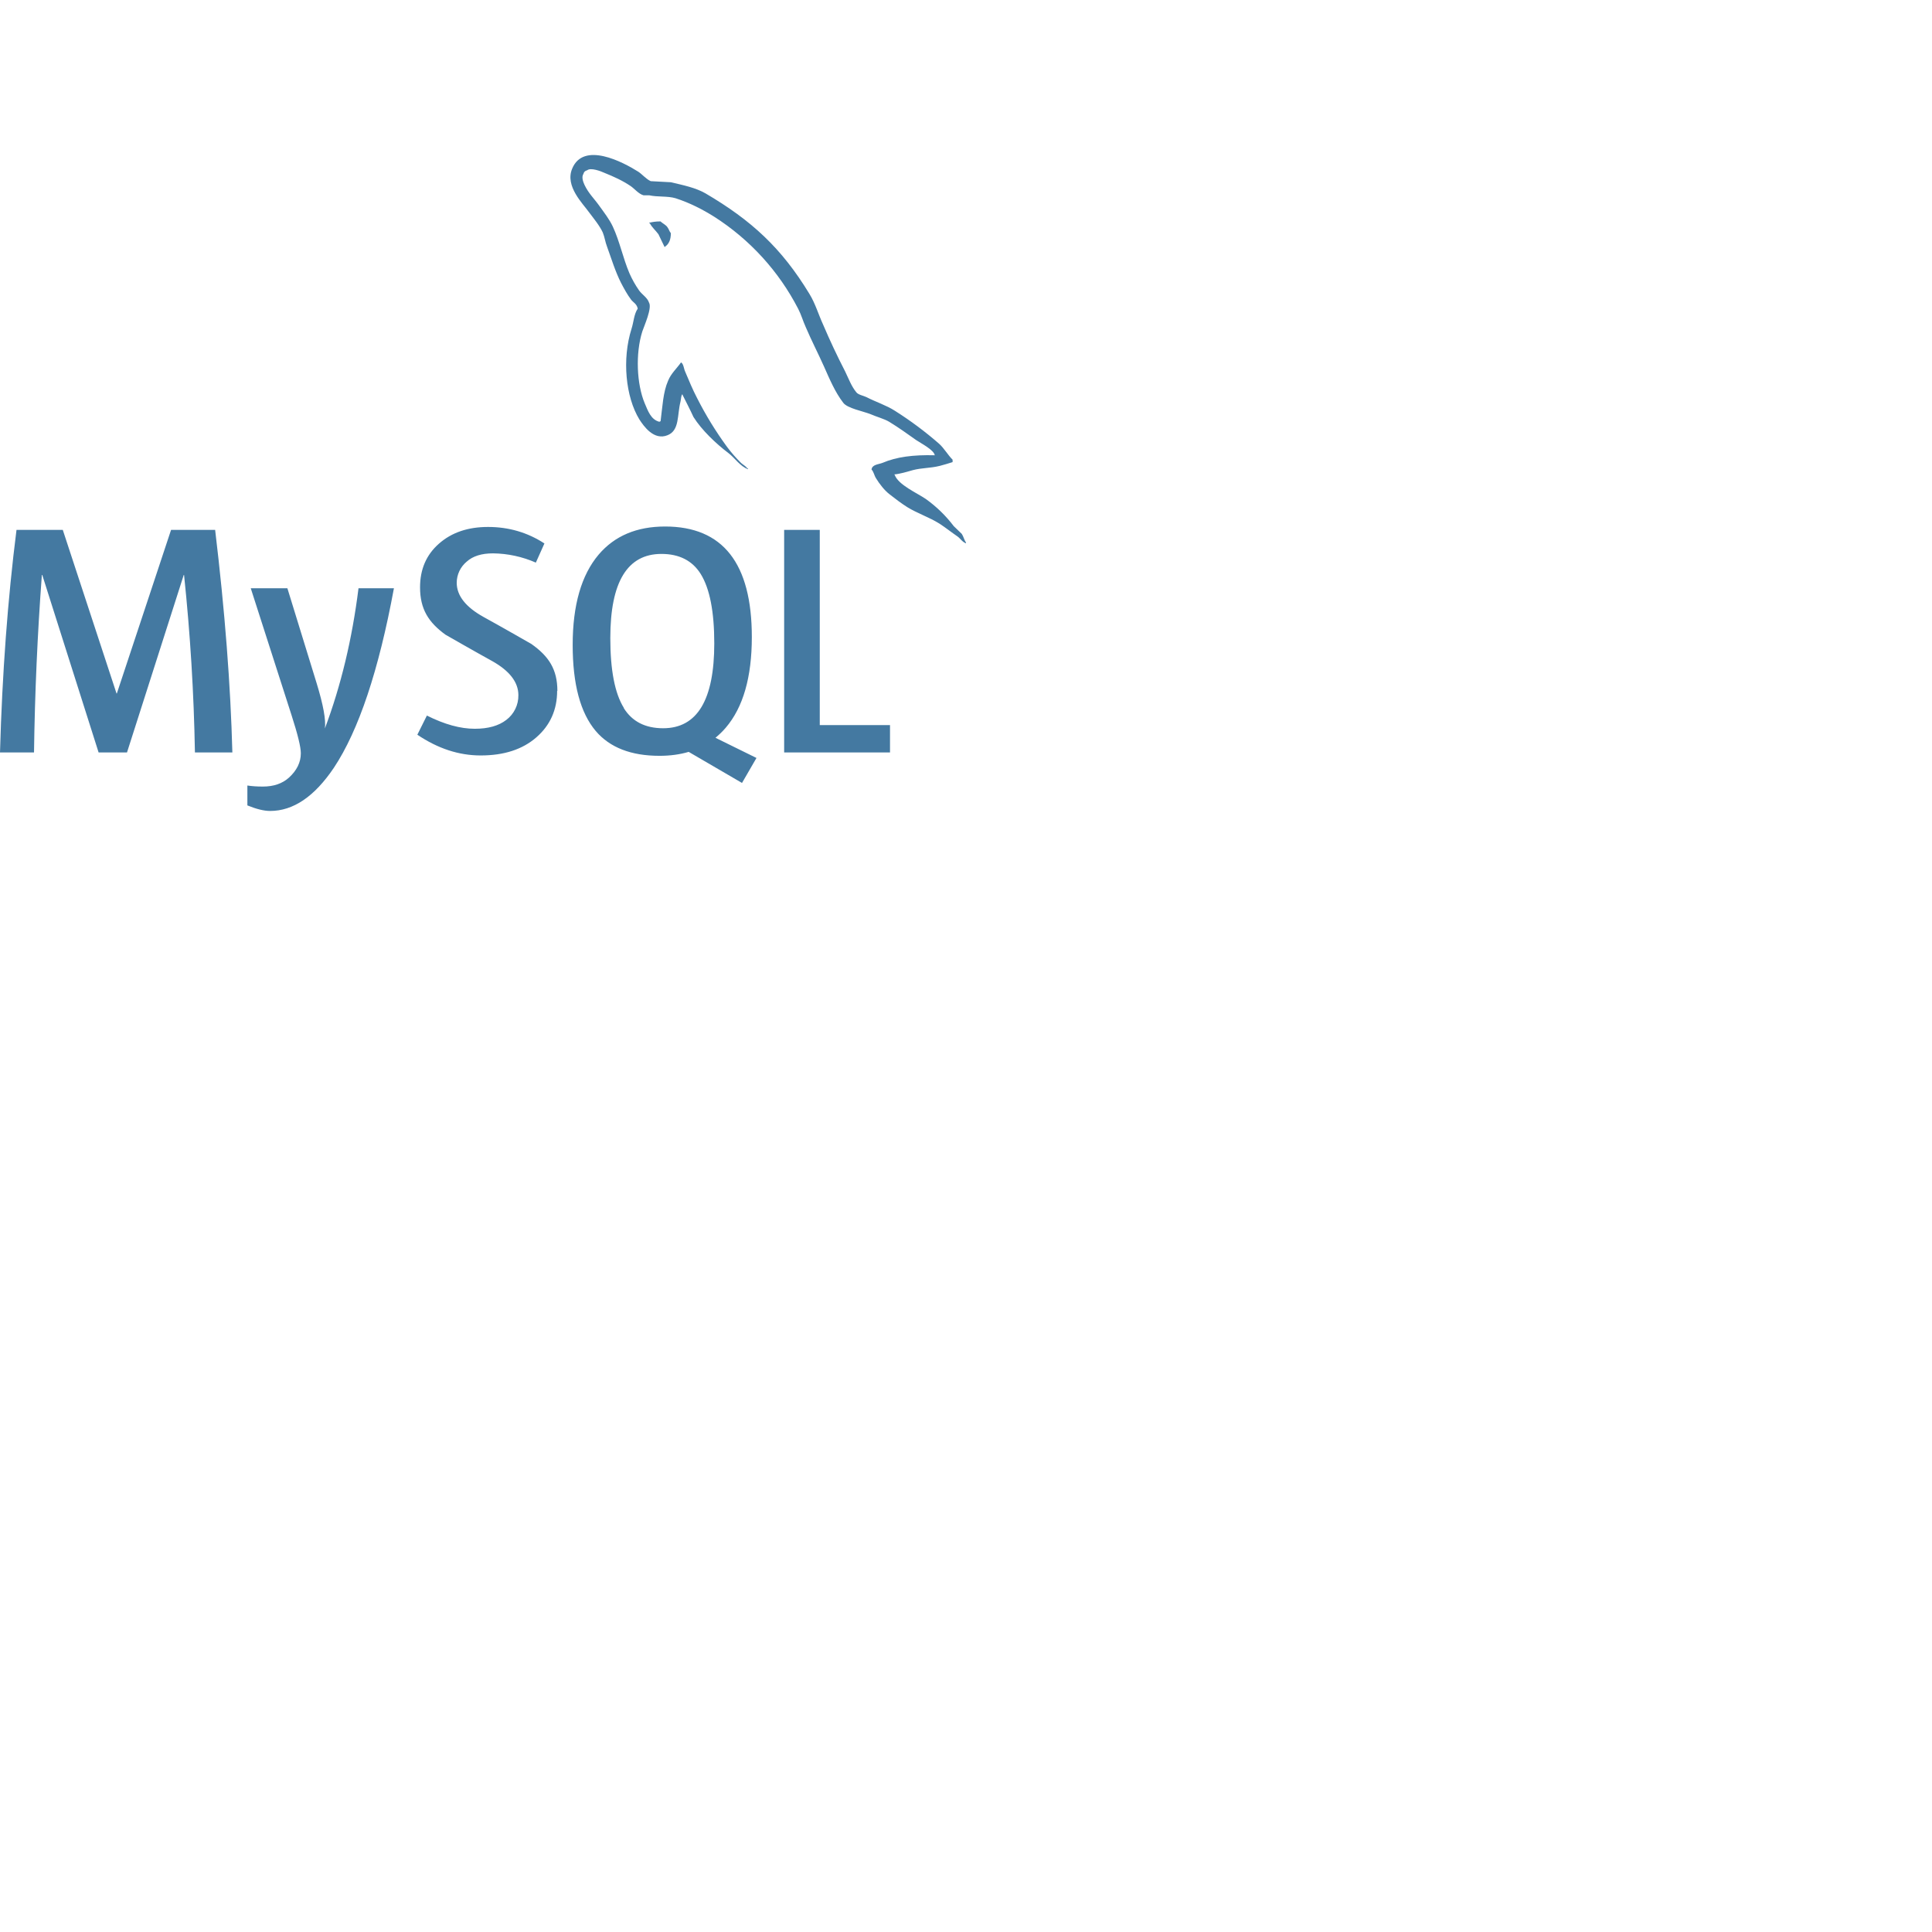
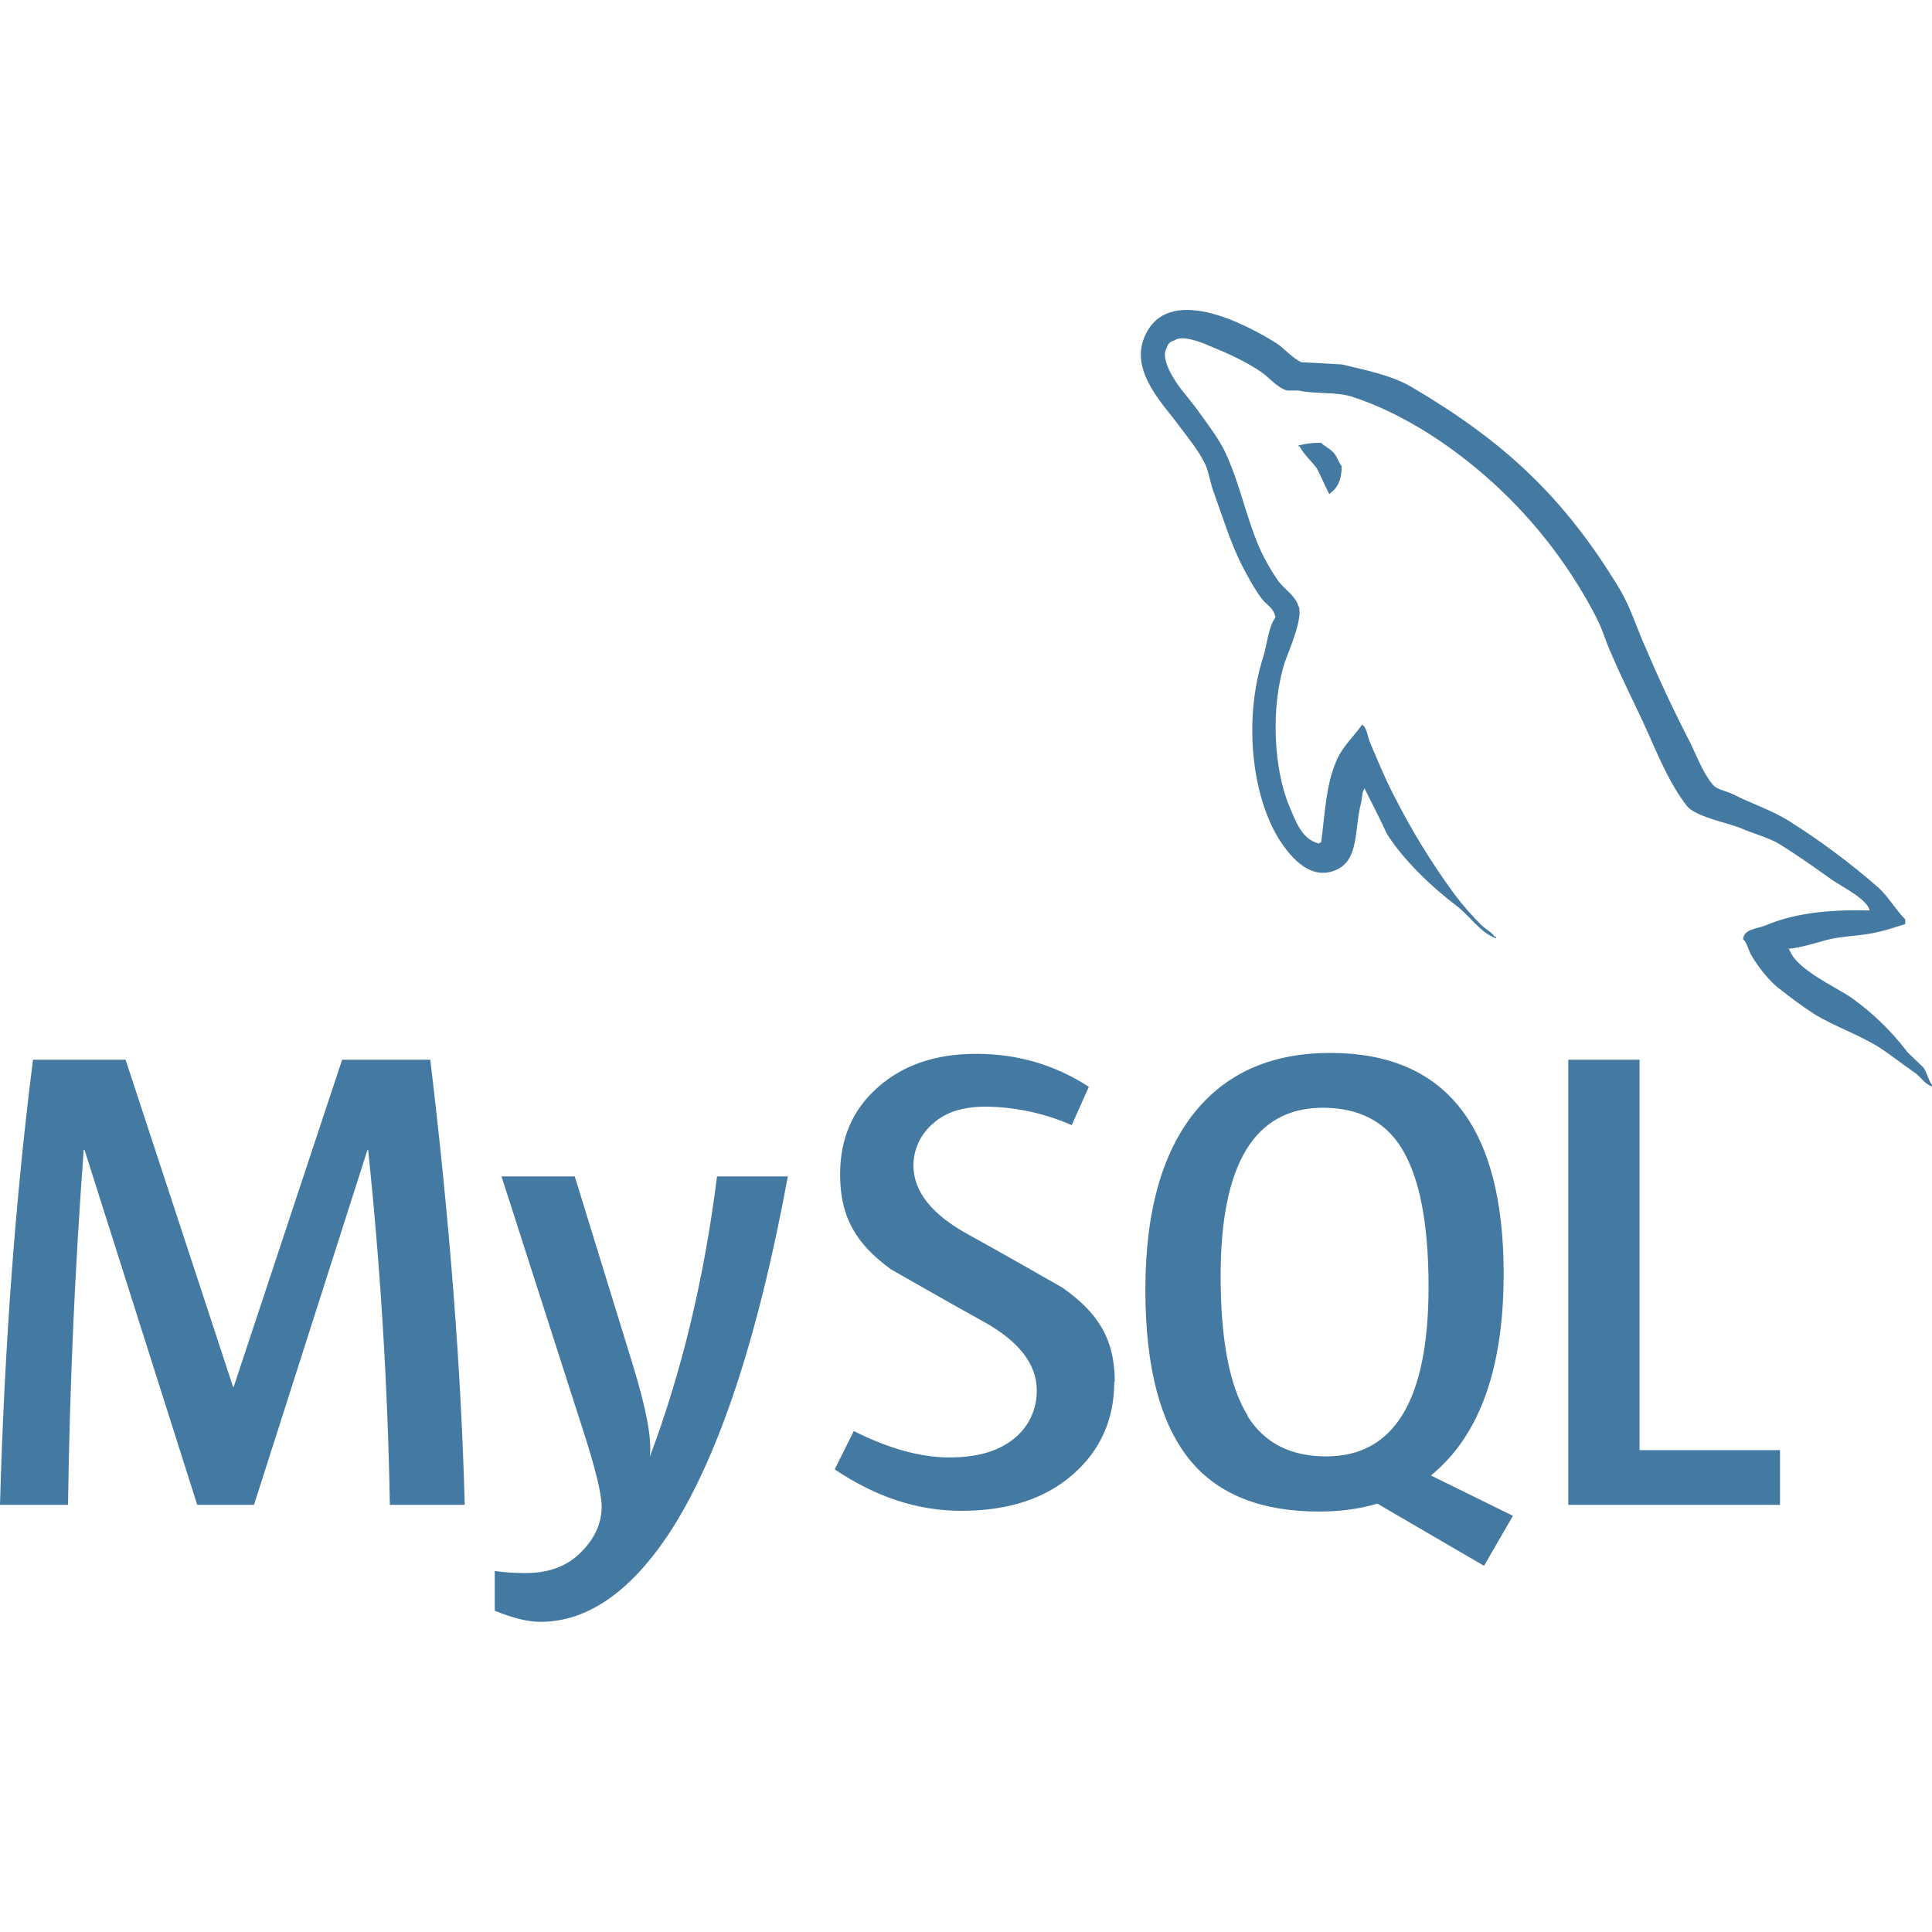
- <svg xmlns="http://www.w3.org/2000/svg" role="img" viewBox="0 0 48 48" height="48" width="48">
-   <path d="M16.405 5.501c-.115 0-.193.014-.274.033v.013h.014c.054.104.146.18.214.273.054.107.1.214.154.32l.014-.015c.094-.066.14-.172.14-.333-.04-.047-.046-.094-.08-.14-.04-.067-.126-.1-.18-.153zM5.77 18.695h-.927a50.854 50.854 0 00-.27-4.41h-.008l-1.41 4.41H2.45l-1.4-4.41h-.01a72.892 72.892 0 00-.195 4.41H0c.055-1.966.192-3.81.41-5.53h1.15l1.335 4.064h.008l1.347-4.064h1.095c.242 2.015.384 3.86.428 5.53zm4.017-4.08c-.378 2.045-.876 3.533-1.492 4.46-.482.716-1.01 1.073-1.583 1.073-.153 0-.34-.046-.566-.138v-.494c.11.017.24.026.386.026.268 0 .483-.075.647-.222.197-.18.295-.382.295-.605 0-.155-.077-.47-.23-.944L6.23 14.615h.91l.727 2.36c.164.536.233.91.205 1.123.4-1.064.678-2.227.835-3.483zm12.325 4.08h-2.63v-5.53h.885v4.85h1.745zm-3.32.135l-1.016-.5c.09-.076.177-.158.255-.25.433-.506.648-1.258.648-2.253 0-1.83-.718-2.746-2.155-2.746-.704 0-1.254.232-1.65.697-.43.508-.646 1.256-.646 2.245 0 .972.19 1.686.574 2.14.35.41.877.615 1.583.615.264 0 .506-.033.725-.098l1.325.772.36-.622zM15.5 17.588c-.225-.36-.337-.94-.337-1.736 0-1.393.424-2.09 1.27-2.09.443 0 .77.167.977.5.224.362.336.936.336 1.723 0 1.404-.424 2.108-1.27 2.108-.445 0-.77-.167-.978-.5zm-1.658-.425c0 .47-.172.856-.516 1.156-.344.3-.803.45-1.384.45-.543 0-1.064-.172-1.573-.515l.237-.476c.438.22.833.328 1.19.328.332 0 .593-.073.783-.22a.754.754 0 00.3-.615c0-.33-.23-.61-.648-.845-.388-.213-1.163-.657-1.163-.657-.422-.307-.632-.636-.632-1.177 0-.45.157-.81.47-1.085.315-.278.72-.415 1.22-.415.512 0 .98.136 1.4.41l-.213.476a2.726 2.726 0 00-1.064-.23c-.283 0-.502.068-.654.206a.685.685 0 00-.248.524c0 .328.234.61.666.85.393.215 1.187.67 1.187.67.433.305.648.63.648 1.168zm9.382-5.852c-.535-.014-.95.04-1.297.188-.1.04-.26.04-.274.167.055.053.063.14.11.214.08.134.218.313.346.407.14.11.28.216.427.31.26.16.555.255.81.416.145.094.293.213.44.313.073.05.12.14.214.172v-.02c-.046-.06-.06-.147-.105-.214-.067-.067-.134-.127-.2-.193a3.223 3.223 0 00-.695-.675c-.214-.146-.682-.35-.77-.595l-.013-.014c.146-.013.32-.066.46-.106.227-.06.435-.047.67-.106.106-.027.213-.06.32-.094v-.06c-.12-.12-.21-.283-.334-.395a8.867 8.867 0 00-1.104-.823c-.21-.134-.476-.22-.697-.334-.08-.04-.214-.06-.26-.127-.12-.146-.19-.34-.275-.514a17.69 17.69 0 01-.547-1.163c-.12-.262-.193-.523-.34-.763-.69-1.137-1.437-1.826-2.586-2.5-.247-.14-.543-.2-.856-.274-.167-.008-.334-.02-.5-.027-.11-.047-.216-.174-.31-.235-.38-.24-1.364-.76-1.644-.072-.18.434.267.862.422 1.082.115.153.26.328.34.5.047.116.06.235.107.356.106.294.207.622.347.897.073.14.153.287.247.413.054.073.146.107.167.227-.094.136-.1.334-.154.5-.24.757-.146 1.693.194 2.25.107.166.362.534.703.393.3-.12.234-.5.32-.835.02-.08.007-.133.048-.187v.015c.094.188.188.367.274.555.206.328.566.668.867.895.16.12.287.328.487.402v-.02h-.015c-.043-.058-.1-.086-.154-.133a3.445 3.445 0 01-.35-.4 8.76 8.76 0 01-.747-1.218c-.11-.21-.202-.436-.29-.643-.04-.08-.04-.2-.107-.24-.1.146-.247.273-.32.453-.127.288-.14.642-.188 1.01-.027.007-.014 0-.027.014-.214-.052-.287-.274-.367-.46-.2-.475-.233-1.238-.06-1.785.047-.14.247-.582.167-.716-.042-.127-.174-.2-.247-.303a2.478 2.478 0 01-.24-.427c-.16-.374-.24-.788-.414-1.162-.08-.173-.22-.354-.334-.513-.127-.18-.267-.307-.368-.52-.033-.073-.08-.194-.027-.274.014-.054.042-.075.094-.09.088-.072.335.022.422.062.247.1.455.194.662.334.094.066.195.193.315.226h.14c.214.047.455.014.655.073.355.114.675.28.962.46a5.953 5.953 0 012.085 2.286c.08.154.115.295.188.455.14.33.313.663.455.982.14.315.275.636.476.897.1.14.502.213.682.286.133.06.34.115.46.188.23.14.454.3.67.454.11.076.443.243.463.378z" fill="#4479A1" />
+ <svg xmlns="http://www.w3.org/2000/svg" viewBox="0 0 48 48">
+   <path d="m 32.81,11 c -0.23,0 -0.386,0.028 -0.548,0.066 v 0.026 h 0.028 c 0.108,0.208 0.292,0.36 0.428,0.546 0.108,0.214 0.2,0.428 0.308,0.64 l 0.028,-0.03 c 0.188,-0.132 0.28,-0.344 0.28,-0.666 -0.08,-0.094 -0.092,-0.188 -0.16,-0.28 -0.08,-0.134 -0.252,-0.2 -0.36,-0.306 z M 11.54,37.388 H 9.686 A 101.708,101.708 0 0 0 9.146,28.568 H 9.13 L 6.31,37.388 H 4.9 L 2.1,28.568 H 2.08 A 145.784,145.785 0 0 0 1.69,37.388 H 0 C 0.11,33.456 0.384,29.768 0.82,26.328 h 2.3 l 2.67,8.128 H 5.806 L 8.5,26.328 h 2.19 c 0.484,4.03 0.768,7.72 0.856,11.06 z m 8.034,-8.16 c -0.756,4.09 -1.752,7.066 -2.984,8.92 -0.964,1.432 -2.02,2.146 -3.166,2.146 -0.306,0 -0.68,-0.092 -1.132,-0.276 v -0.988 c 0.22,0.034 0.48,0.052 0.772,0.052 0.536,0 0.966,-0.15 1.294,-0.444 0.394,-0.36 0.59,-0.764 0.59,-1.21 0,-0.31 -0.154,-0.94 -0.46,-1.888 L 12.46,29.228 h 1.82 l 1.454,4.72 c 0.328,1.072 0.466,1.82 0.41,2.246 0.8,-2.128 1.356,-4.454 1.67,-6.966 z m 24.65,8.16 h -5.26 V 26.328 h 1.77 v 9.7 h 3.49 z m -6.64,0.27 -2.032,-1 c 0.18,-0.152 0.354,-0.316 0.51,-0.5 0.866,-1.012 1.296,-2.516 1.296,-4.506 0,-3.66 -1.436,-5.492 -4.31,-5.492 -1.408,0 -2.508,0.464 -3.3,1.394 -0.86,1.016 -1.292,2.512 -1.292,4.49 0,1.944 0.38,3.372 1.148,4.28 0.7,0.82 1.754,1.23 3.166,1.23 0.528,0 1.012,-0.066 1.45,-0.196 l 2.65,1.544 0.72,-1.244 z M 31,35.174 c -0.45,-0.72 -0.674,-1.88 -0.674,-3.472 0,-2.786 0.848,-4.18 2.54,-4.18 0.886,0 1.54,0.334 1.954,1 0.448,0.724 0.672,1.872 0.672,3.446 0,2.808 -0.848,4.216 -2.54,4.216 -0.89,0 -1.54,-0.334 -1.956,-1 z m -3.316,-0.85 c 0,0.94 -0.344,1.712 -1.032,2.312 -0.688,0.6 -1.606,0.9 -2.768,0.9 -1.086,0 -2.128,-0.344 -3.146,-1.03 l 0.474,-0.952 c 0.876,0.44 1.666,0.656 2.38,0.656 0.664,0 1.186,-0.146 1.566,-0.44 a 1.508,1.508 0 0 0 0.6,-1.23 c 0,-0.66 -0.46,-1.22 -1.296,-1.69 -0.776,-0.426 -2.326,-1.314 -2.326,-1.314 -0.844,-0.614 -1.264,-1.272 -1.264,-2.354 0,-0.9 0.314,-1.62 0.94,-2.17 0.63,-0.556 1.44,-0.83 2.44,-0.83 1.024,0 1.96,0.272 2.8,0.82 l -0.426,0.952 a 5.452,5.452 0 0 0 -2.128,-0.46 c -0.566,0 -1.004,0.136 -1.308,0.412 a 1.37,1.37 0 0 0 -0.496,1.048 c 0,0.656 0.468,1.22 1.332,1.7 0.786,0.43 2.374,1.34 2.374,1.34 0.866,0.61 1.296,1.26 1.296,2.336 z m 18.764,-11.704 c -1.07,-0.028 -1.9,0.08 -2.594,0.376 -0.2,0.08 -0.52,0.08 -0.548,0.334 0.11,0.106 0.126,0.28 0.22,0.428 0.16,0.268 0.436,0.626 0.692,0.814 0.28,0.22 0.56,0.432 0.854,0.62 0.52,0.32 1.11,0.51 1.62,0.832 0.29,0.188 0.586,0.426 0.88,0.626 0.146,0.1 0.24,0.28 0.428,0.344 v -0.04 c -0.092,-0.12 -0.12,-0.294 -0.21,-0.428 -0.134,-0.134 -0.268,-0.254 -0.4,-0.386 A 6.446,6.446 0 0 0 46,24.79 c -0.428,-0.292 -1.364,-0.7 -1.54,-1.19 l -0.026,-0.028 c 0.292,-0.026 0.64,-0.132 0.92,-0.212 0.454,-0.12 0.87,-0.094 1.34,-0.212 0.212,-0.054 0.426,-0.12 0.64,-0.188 v -0.12 c -0.24,-0.24 -0.42,-0.566 -0.668,-0.79 a 17.734,17.734 0 0 0 -2.208,-1.646 c -0.42,-0.268 -0.952,-0.44 -1.394,-0.668 -0.16,-0.08 -0.428,-0.12 -0.52,-0.254 -0.24,-0.292 -0.38,-0.68 -0.55,-1.028 A 35.38,35.38 0 0 1 40.9,16.128 C 40.66,15.604 40.514,15.082 40.22,14.602 38.84,12.328 37.346,10.95 35.048,9.602 34.554,9.322 33.962,9.202 33.336,9.054 c -0.334,-0.016 -0.668,-0.04 -1,-0.054 -0.22,-0.094 -0.432,-0.348 -0.62,-0.47 -0.76,-0.48 -2.728,-1.52 -3.288,-0.144 -0.36,0.868 0.534,1.724 0.844,2.164 0.23,0.306 0.52,0.656 0.68,1 0.094,0.232 0.12,0.47 0.214,0.712 0.212,0.588 0.414,1.244 0.694,1.794 0.146,0.28 0.306,0.574 0.494,0.826 0.108,0.146 0.292,0.214 0.334,0.454 -0.188,0.272 -0.2,0.668 -0.308,1 -0.48,1.514 -0.292,3.386 0.388,4.5 0.214,0.332 0.724,1.068 1.406,0.786 0.6,-0.24 0.468,-1 0.64,-1.67 0.04,-0.16 0.014,-0.266 0.096,-0.374 v 0.03 c 0.188,0.376 0.376,0.734 0.548,1.11 0.412,0.656 1.132,1.336 1.734,1.79 0.32,0.24 0.574,0.656 0.974,0.804 v -0.04 h -0.03 c -0.086,-0.116 -0.2,-0.172 -0.308,-0.266 a 6.89,6.89 0 0 1 -0.7,-0.8 17.52,17.52 0 0 1 -1.494,-2.436 c -0.22,-0.42 -0.404,-0.872 -0.58,-1.286 -0.08,-0.16 -0.08,-0.4 -0.214,-0.48 -0.2,0.292 -0.494,0.546 -0.64,0.906 -0.254,0.576 -0.28,1.284 -0.376,2.02 -0.054,0.014 -0.028,0 -0.054,0.028 -0.428,-0.104 -0.574,-0.548 -0.734,-0.92 -0.4,-0.95 -0.466,-2.476 -0.12,-3.57 0.094,-0.28 0.494,-1.164 0.334,-1.432 -0.084,-0.254 -0.348,-0.4 -0.494,-0.606 a 4.956,4.956 0 0 1 -0.48,-0.854 c -0.32,-0.748 -0.48,-1.576 -0.828,-2.324 -0.16,-0.346 -0.44,-0.708 -0.668,-1.026 C 29.526,9.866 29.246,9.612 29.044,9.186 28.978,9.04 28.884,8.798 28.99,8.638 c 0.028,-0.108 0.084,-0.15 0.188,-0.18 0.176,-0.144 0.67,0.044 0.844,0.124 0.494,0.2 0.91,0.388 1.324,0.668 0.188,0.132 0.39,0.386 0.63,0.452 h 0.28 c 0.428,0.094 0.91,0.028 1.31,0.146 0.71,0.228 1.35,0.56 1.924,0.92 a 11.906,11.906 0 0 1 4.17,4.572 c 0.16,0.308 0.23,0.59 0.376,0.91 0.28,0.66 0.626,1.326 0.91,1.964 0.28,0.63 0.55,1.272 0.952,1.794 0.2,0.28 1.004,0.426 1.364,0.572 0.266,0.12 0.68,0.23 0.92,0.376 0.46,0.28 0.908,0.6 1.34,0.908 0.22,0.152 0.886,0.486 0.926,0.756 z" fill="#4479a1" style="stroke-width:2" />
</svg>
